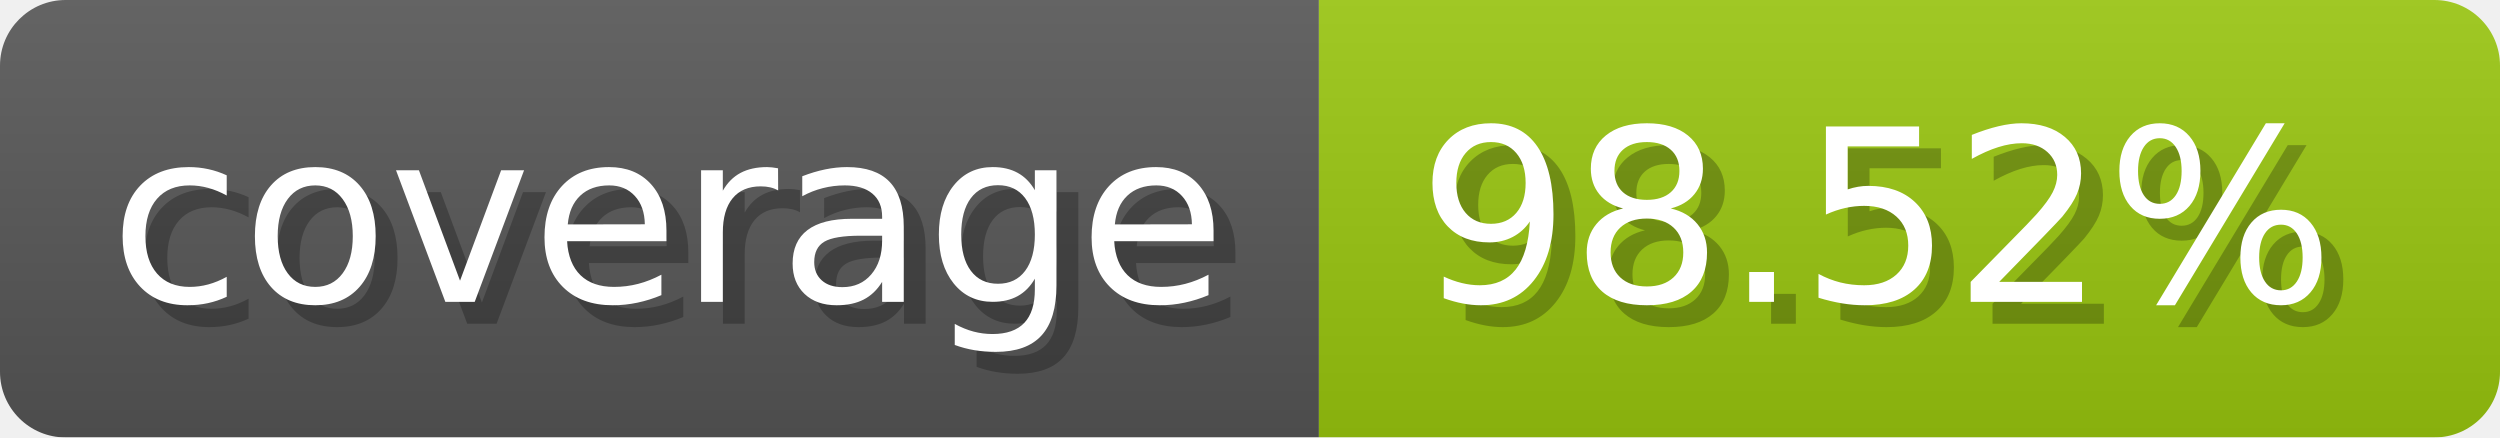
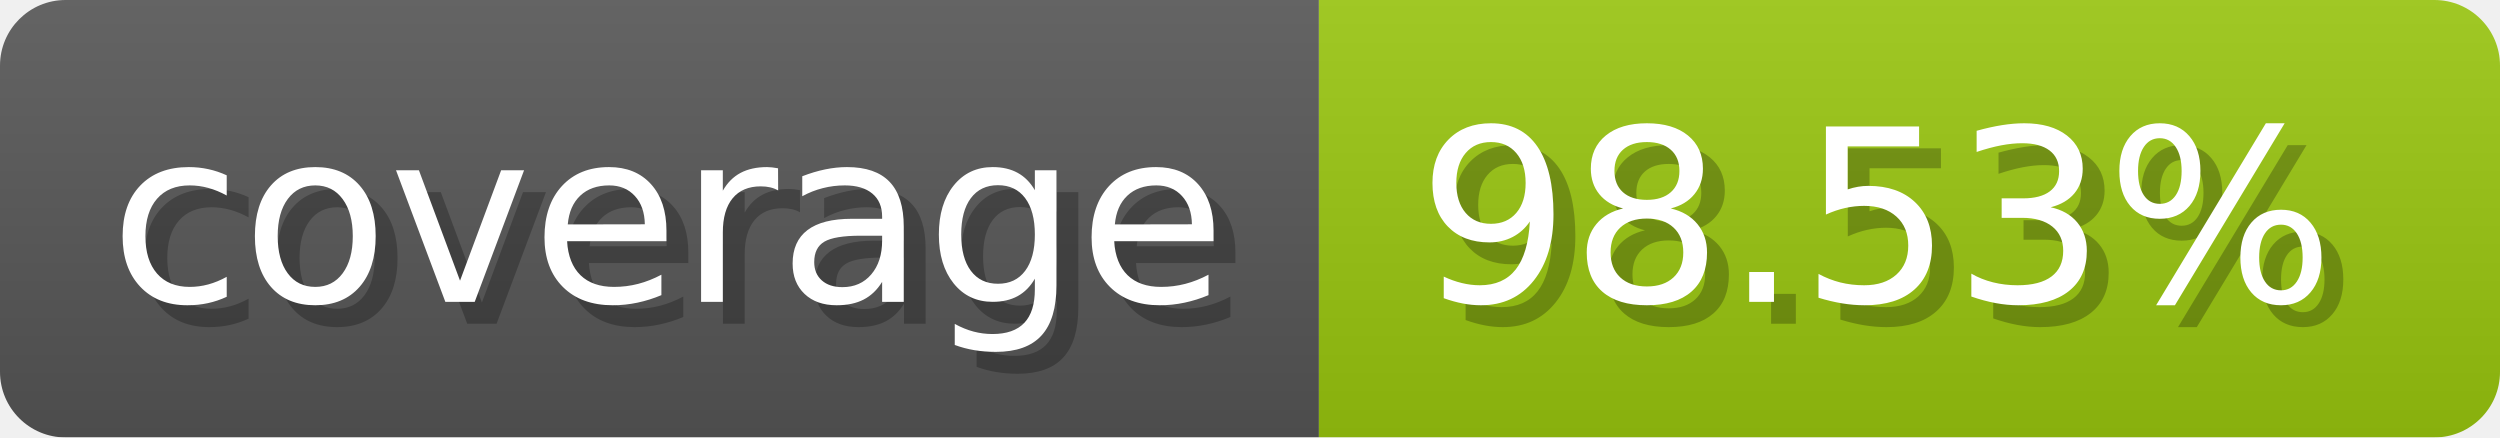
- <svg xmlns="http://www.w3.org/2000/svg" width="114.3" height="20" viewBox="0 0 1143 200" role="img" aria-label="coverage: 98.52%">
-   <linearGradient id="KkZsp" x2="0" y2="100%">
+ <svg xmlns="http://www.w3.org/2000/svg" width="114.3" height="20" viewBox="0 0 1143 200" role="img" aria-label="coverage: 98.53%">
+   <linearGradient id="gVlYf" x2="0" y2="100%">
    <stop offset="0" stop-opacity=".1" stop-color="#EEE" />
    <stop offset="1" stop-opacity=".1" />
  </linearGradient>
-   <mask id="nLuZU">
+   <mask id="CWMya">
    <rect width="1143" height="200" rx="30" fill="#FFF" />
  </mask>
-   <g mask="url(#nLuZU)">
+   <g mask="url(#CWMya)">
    <rect width="603" height="200" fill="#555" />
    <rect width="540" height="200" fill="#97c40f" x="603" />
-     <rect width="1143" height="200" fill="url(#KkZsp)" />
+     <rect width="1143" height="200" fill="url(#gVlYf)" />
  </g>
  <g aria-hidden="true" fill="#fff" text-anchor="start" font-family="Verdana,DejaVu Sans,sans-serif" font-size="110">
    <text x="60" y="148" textLength="503" fill="#000" opacity="0.25">coverage</text>
    <text x="50" y="138" textLength="503">coverage</text>
-     <text x="658" y="148" textLength="440" fill="#000" opacity="0.25">98.52%</text>
-     <text x="648" y="138" textLength="440">98.52%</text>
+     <text x="658" y="148" textLength="440" fill="#000" opacity="0.25">98.53%</text>
+     <text x="648" y="138" textLength="440">98.53%</text>
  </g>
</svg>
